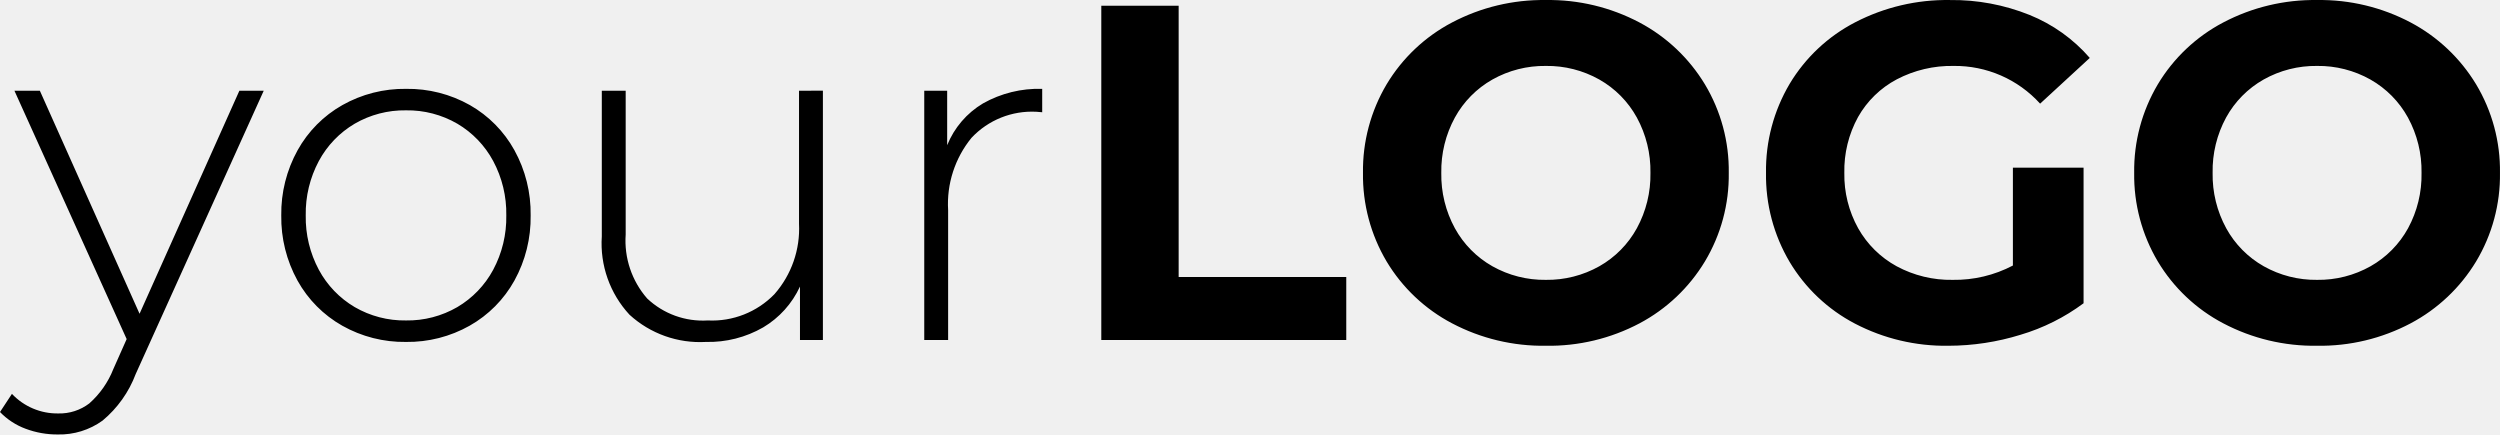
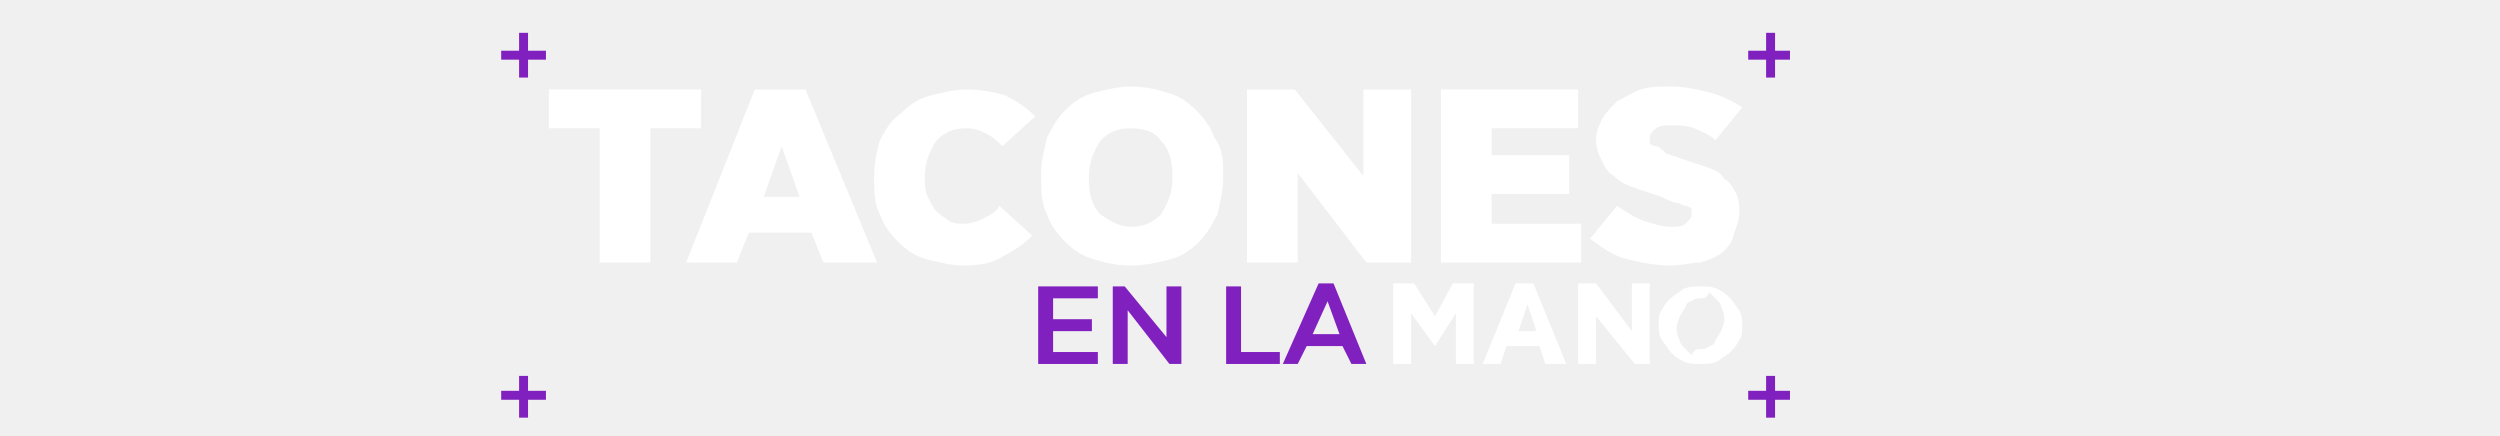
- <svg xmlns="http://www.w3.org/2000/svg" width="83.765" height="14.558" viewBox="0 0 83.765 14.558">
-   <path id="Path_35" data-name="Path 35" d="M8.4-8.352,4.112,1.136A3.754,3.754,0,0,1,3,2.7a2.459,2.459,0,0,1-1.5.464A3.008,3.008,0,0,1,.42,2.972a2.3,2.3,0,0,1-.856-.56l.4-.608a2.088,2.088,0,0,0,1.552.656,1.643,1.643,0,0,0,1.04-.336A3.007,3.007,0,0,0,3.36.976L3.808-.032.048-8.352H.9L4.24-.88,7.584-8.352ZM13.168.064A4.228,4.228,0,0,1,11.032-.48a3.919,3.919,0,0,1-1.5-1.512,4.38,4.38,0,0,1-.544-2.184A4.38,4.38,0,0,1,9.536-6.36a3.919,3.919,0,0,1,1.5-1.512,4.228,4.228,0,0,1,2.136-.544,4.228,4.228,0,0,1,2.136.544A3.919,3.919,0,0,1,16.8-6.36a4.38,4.38,0,0,1,.544,2.184A4.38,4.38,0,0,1,16.8-1.992,3.919,3.919,0,0,1,15.3-.48a4.228,4.228,0,0,1-2.132.544Zm0-.72a3.323,3.323,0,0,0,1.72-.448,3.217,3.217,0,0,0,1.2-1.248,3.722,3.722,0,0,0,.44-1.824A3.722,3.722,0,0,0,16.088-6a3.217,3.217,0,0,0-1.2-1.248,3.323,3.323,0,0,0-1.72-.448,3.323,3.323,0,0,0-1.72.448A3.217,3.217,0,0,0,10.248-6a3.722,3.722,0,0,0-.44,1.824,3.722,3.722,0,0,0,.44,1.824,3.217,3.217,0,0,0,1.2,1.248,3.323,3.323,0,0,0,1.72.448Zm13.968-7.7V0h-.768V-1.792A3.1,3.1,0,0,1,25.136-.424a3.67,3.67,0,0,1-1.92.488,3.5,3.5,0,0,1-2.56-.912,3.516,3.516,0,0,1-.928-2.624v-4.88h.8v4.816a2.944,2.944,0,0,0,.72,2.144,2.713,2.713,0,0,0,2.032.736,2.91,2.91,0,0,0,2.232-.88A3.325,3.325,0,0,0,26.336-3.9V-8.352ZM31.3-6.528a2.89,2.89,0,0,1,1.2-1.4,3.8,3.8,0,0,1,1.984-.488v.784l-.192-.016a2.776,2.776,0,0,0-2.176.872,3.5,3.5,0,0,0-.784,2.424V0h-.8V-8.352H31.3ZM36.464-11.2h2.592v9.088h5.616V0H36.464ZM51.36.192A6.537,6.537,0,0,1,48.216-.56a5.581,5.581,0,0,1-2.192-2.072A5.657,5.657,0,0,1,45.232-5.6a5.657,5.657,0,0,1,.792-2.968,5.581,5.581,0,0,1,2.192-2.072,6.537,6.537,0,0,1,3.144-.752,6.491,6.491,0,0,1,3.136.752,5.654,5.654,0,0,1,2.192,2.072,5.613,5.613,0,0,1,.8,2.968,5.613,5.613,0,0,1-.8,2.968A5.654,5.654,0,0,1,54.5-.56a6.491,6.491,0,0,1-3.14.752Zm0-2.208a3.554,3.554,0,0,0,1.792-.456,3.272,3.272,0,0,0,1.256-1.272A3.739,3.739,0,0,0,54.864-5.6a3.739,3.739,0,0,0-.456-1.856,3.272,3.272,0,0,0-1.256-1.272,3.554,3.554,0,0,0-1.792-.456,3.554,3.554,0,0,0-1.792.456,3.272,3.272,0,0,0-1.256,1.272A3.739,3.739,0,0,0,47.856-5.6a3.739,3.739,0,0,0,.456,1.856,3.272,3.272,0,0,0,1.256,1.272,3.554,3.554,0,0,0,1.792.456Zm15.648-3.76h2.368v4.544A6.766,6.766,0,0,1,67.264-.176a8.2,8.2,0,0,1-2.416.368,6.547,6.547,0,0,1-3.136-.744,5.538,5.538,0,0,1-2.184-2.064A5.687,5.687,0,0,1,58.736-5.6a5.687,5.687,0,0,1,.792-2.984,5.512,5.512,0,0,1,2.2-2.064,6.675,6.675,0,0,1,3.168-.744,6.933,6.933,0,0,1,2.672.5,5.294,5.294,0,0,1,2.016,1.44L67.92-7.92a3.849,3.849,0,0,0-2.9-1.264,3.953,3.953,0,0,0-1.9.448,3.214,3.214,0,0,0-1.3,1.264A3.72,3.72,0,0,0,61.36-5.6a3.688,3.688,0,0,0,.464,1.856,3.282,3.282,0,0,0,1.288,1.272,3.817,3.817,0,0,0,1.88.456,4.2,4.2,0,0,0,2.016-.48ZM77.2.192A6.537,6.537,0,0,1,74.056-.56a5.581,5.581,0,0,1-2.192-2.072A5.657,5.657,0,0,1,71.072-5.6a5.657,5.657,0,0,1,.792-2.968,5.581,5.581,0,0,1,2.192-2.072,6.537,6.537,0,0,1,3.144-.752,6.491,6.491,0,0,1,3.136.752,5.654,5.654,0,0,1,2.192,2.072,5.613,5.613,0,0,1,.8,2.968,5.613,5.613,0,0,1-.8,2.968A5.654,5.654,0,0,1,80.336-.56,6.491,6.491,0,0,1,77.2.192Zm0-2.208a3.554,3.554,0,0,0,1.792-.456,3.272,3.272,0,0,0,1.256-1.272A3.739,3.739,0,0,0,80.7-5.6a3.739,3.739,0,0,0-.456-1.856,3.272,3.272,0,0,0-1.256-1.272A3.554,3.554,0,0,0,77.2-9.184a3.554,3.554,0,0,0-1.792.456,3.272,3.272,0,0,0-1.256,1.272A3.739,3.739,0,0,0,73.7-5.6a3.739,3.739,0,0,0,.456,1.856,3.272,3.272,0,0,0,1.256,1.272A3.554,3.554,0,0,0,77.2-2.016Z" transform="translate(0.436 11.393)" />
+ <svg xmlns="http://www.w3.org/2000/svg" version="1.1" id="Capa_1" x="0px" y="0px" viewBox="0 0 83.8 14.6" style="enable-background:new 0 0 83.8 14.6;" xml:space="preserve">
+   <style type="text/css">
+ 	.st0{fill:#8020BF;}
+ 	.st1{fill:#FFFFFF;}
+ </style>
+   <polygon class="st0" points="34.8,9.6 36.8,9.6 36.8,10 35.3,10 35.3,10.7 36.6,10.7 36.6,11.1 35.3,11.1 35.3,11.8 36.8,11.8   36.8,12.2 34.8,12.2 " />
+   <polygon class="st0" points="37.3,9.6 37.7,9.6 39.1,11.3 39.1,9.6 39.6,9.6 39.6,12.2 39.2,12.2 37.8,10.4 37.8,12.2 37.3,12.2 " />
+   <polygon class="st0" points="41.1,9.6 41.6,9.6 41.6,11.8 42.9,11.8 42.9,12.2 41.1,12.2 " />
+   <path class="st0" d="M44.2,9.5h0.5l1.1,2.7h-0.5l-0.3-0.6h-1.2l-0.3,0.6h-0.5L44.2,9.5z M44.9,11.2l-0.4-1.1L44,11.2H44.9z" />
+   <polygon class="st1" points="46.7,9.5 47.4,9.5 48.1,10.6 48.7,9.5 49.4,9.5 49.4,12.2 48.8,12.2 48.8,10.5 48.1,11.6 48.1,11.6   47.3,10.5 47.3,12.2 46.7,12.2 " />
+   <path class="st1" d="M50.8,9.5h0.6l1.1,2.7h-0.7l-0.2-0.6h-1.1l-0.2,0.6h-0.6L50.8,9.5z M51.5,11.1l-0.3-0.9l-0.3,0.9H51.5z" />
+   <polygon class="st1" points="52.9,9.5 53.5,9.5 54.7,11.1 54.7,9.5 55.3,9.5 55.3,12.2 54.8,12.2 53.5,10.6 53.5,12.2 52.9,12.2 " />
+   <path class="st1" d="M57,12.2c-0.2,0-0.4,0-0.6-0.1c-0.2-0.1-0.3-0.2-0.4-0.3c-0.1-0.1-0.2-0.3-0.3-0.4c-0.1-0.2-0.1-0.3-0.1-0.5v0  c0-0.2,0-0.4,0.1-0.5c0.1-0.2,0.2-0.3,0.3-0.4c0.1-0.1,0.3-0.2,0.4-0.3c0.2-0.1,0.4-0.1,0.6-0.1c0.2,0,0.4,0,0.6,0.1  c0.2,0.1,0.3,0.2,0.4,0.3c0.1,0.1,0.2,0.3,0.3,0.4c0.1,0.2,0.1,0.3,0.1,0.5v0c0,0.2,0,0.4-0.1,0.5c-0.1,0.2-0.2,0.3-0.3,0.4  c-0.1,0.1-0.3,0.2-0.4,0.3C57.4,12.2,57.2,12.2,57,12.2 M57,11.7c0.1,0,0.2,0,0.3-0.1c0.1,0,0.2-0.1,0.2-0.2  c0.1-0.1,0.1-0.2,0.2-0.3c0-0.1,0.1-0.2,0.1-0.4v0c0-0.1,0-0.2-0.1-0.4c0-0.1-0.1-0.2-0.2-0.3c-0.1-0.1-0.1-0.1-0.2-0.2  C57.2,10,57.1,10,57,10c-0.1,0-0.2,0-0.3,0.1c-0.1,0-0.2,0.1-0.2,0.2c-0.1,0.1-0.1,0.2-0.2,0.3c0,0.1-0.1,0.2-0.1,0.4v0  c0,0.1,0,0.2,0.1,0.4c0,0.1,0.1,0.2,0.2,0.3c0.1,0.1,0.1,0.1,0.2,0.2C56.8,11.7,56.9,11.7,57,11.7" />
+   <polygon class="st1" points="20.1,4.3 18.4,4.3 18.4,3 23.5,3 23.5,4.3 21.8,4.3 21.8,8.8 20.1,8.8 " />
+   <path class="st1" d="M25.3,3H27l2.4,5.8h-1.8l-0.4-1h-2.1l-0.4,1H23L25.3,3z M26.8,6.6l-0.6-1.7l-0.6,1.7H26.8z" />
+   <path class="st1" d="M32.3,8.9c-0.4,0-0.8-0.1-1.2-0.2c-0.4-0.1-0.7-0.3-1-0.6c-0.3-0.3-0.5-0.6-0.6-0.9c-0.2-0.4-0.2-0.8-0.2-1.2  V5.9c0-0.4,0.1-0.9,0.2-1.2c0.2-0.4,0.4-0.7,0.7-0.9c0.3-0.3,0.6-0.5,1-0.6c0.4-0.1,0.8-0.2,1.2-0.2c0.5,0,1,0.1,1.3,0.2  c0.4,0.2,0.7,0.4,1,0.7l-1.1,1c-0.1-0.1-0.3-0.3-0.5-0.4c-0.2-0.1-0.4-0.2-0.7-0.2c-0.4,0-0.7,0.1-1,0.4C31.2,5,31,5.4,31,5.9v0  c0,0.3,0,0.5,0.1,0.7c0.1,0.2,0.2,0.4,0.3,0.5c0.1,0.1,0.3,0.2,0.4,0.3c0.2,0.1,0.3,0.1,0.5,0.1c0.3,0,0.5-0.1,0.7-0.2  c0.2-0.1,0.4-0.2,0.5-0.4l1.1,1c-0.3,0.3-0.6,0.5-1,0.7C33.3,8.8,32.9,8.9,32.3,8.9" />
+   <path class="st1" d="M37.9,8.9c-0.5,0-0.9-0.1-1.2-0.2c-0.4-0.1-0.7-0.3-1-0.6c-0.3-0.3-0.5-0.6-0.6-0.9c-0.2-0.4-0.2-0.8-0.2-1.2  V5.8c0-0.4,0.1-0.8,0.2-1.2c0.2-0.4,0.4-0.7,0.6-0.9c0.3-0.3,0.6-0.5,1-0.6c0.4-0.1,0.8-0.2,1.2-0.2c0.5,0,0.9,0.1,1.2,0.2  c0.4,0.1,0.7,0.3,1,0.6c0.3,0.3,0.5,0.6,0.6,0.9C41,5,41,5.4,41,5.8V6c0,0.4-0.1,0.8-0.2,1.2c-0.2,0.4-0.4,0.7-0.6,0.9  c-0.3,0.3-0.6,0.5-1,0.6C38.8,8.8,38.4,8.9,37.9,8.9 M37.9,7.6c0.4,0,0.7-0.1,1-0.4c0.2-0.3,0.4-0.7,0.4-1.2V5.9  c0-0.5-0.1-0.9-0.4-1.2c-0.2-0.3-0.6-0.4-1-0.4c-0.4,0-0.7,0.1-1,0.4c-0.2,0.3-0.4,0.7-0.4,1.2v0.1c0,0.5,0.1,0.9,0.4,1.2  C37.2,7.4,37.5,7.6,37.9,7.6" />
+   <polygon class="st1" points="41.8,3 43.4,3 45.7,5.9 45.7,3 47.3,3 47.3,8.8 45.8,8.8 43.5,5.8 43.5,8.8 41.8,8.8 " />
+   <polygon class="st1" points="48.3,3 52.9,3 52.9,4.3 50,4.3 50,5.2 52.6,5.2 52.6,6.5 50,6.5 50,7.5 53,7.5 53,8.8 48.3,8.8 " />
+   <path class="st1" d="M56,8.9c-0.5,0-1-0.1-1.4-0.2c-0.5-0.1-0.9-0.4-1.3-0.7l0.9-1.1c0.3,0.2,0.6,0.4,0.9,0.5  c0.3,0.1,0.6,0.2,0.9,0.2c0.2,0,0.4,0,0.5-0.1c0.1-0.1,0.2-0.2,0.2-0.3v0c0-0.1,0-0.1,0-0.2c0,0-0.1-0.1-0.2-0.1  c-0.1,0-0.2-0.1-0.3-0.1c-0.1,0-0.3-0.1-0.5-0.2c-0.3-0.1-0.6-0.2-0.9-0.3c-0.3-0.1-0.5-0.2-0.7-0.4c-0.2-0.1-0.3-0.3-0.4-0.5  c-0.1-0.2-0.2-0.4-0.2-0.7v0c0-0.3,0.1-0.5,0.2-0.7c0.1-0.2,0.3-0.4,0.5-0.6C54.4,3.3,54.7,3.1,55,3c0.3-0.1,0.6-0.1,1-0.1  c0.5,0,0.9,0.1,1.3,0.2c0.4,0.1,0.8,0.3,1.1,0.5l-0.9,1.1c-0.2-0.2-0.5-0.3-0.7-0.4c-0.3-0.1-0.5-0.1-0.8-0.1c-0.2,0-0.3,0-0.5,0.1  c-0.1,0.1-0.2,0.2-0.2,0.3v0c0,0.1,0,0.1,0,0.2c0,0,0.1,0.1,0.2,0.1c0.1,0,0.2,0.1,0.3,0.2c0.1,0.1,0.3,0.1,0.5,0.2  c0.3,0.1,0.6,0.2,0.9,0.3c0.3,0.1,0.5,0.2,0.6,0.4c0.2,0.1,0.3,0.3,0.4,0.5c0.1,0.2,0.1,0.4,0.1,0.6v0c0,0.3-0.1,0.5-0.2,0.8  C58.1,8,58,8.2,57.8,8.4c-0.2,0.2-0.5,0.3-0.8,0.4C56.7,8.8,56.4,8.9,56,8.9" />
+   <polygon class="st0" points="18.3,1.7 17.7,1.7 17.7,1.1 17.4,1.1 17.4,1.7 16.8,1.7 16.8,2 17.4,2 17.4,2.6 17.7,2.6 17.7,2   18.3,2 " />
+   <polygon class="st0" points="18.3,13.1 17.7,13.1 17.7,12.6 17.4,12.6 17.4,13.1 16.8,13.1 16.8,13.4 17.4,13.4 17.4,14 17.7,14   17.7,13.4 18.3,13.4 " />
+   <polygon class="st0" points="60,1.7 59.5,1.7 59.5,1.1 59.2,1.1 59.2,1.7 58.6,1.7 58.6,2 59.2,2 59.2,2.6 59.5,2.6 59.5,2 60,2 " />
+   <polygon class="st0" points="60,13.1 59.5,13.1 59.5,12.6 59.2,12.6 59.2,13.1 58.6,13.1 58.6,13.4 59.2,13.4 59.2,14 59.5,14   59.5,13.4 60,13.4 " />
</svg>
